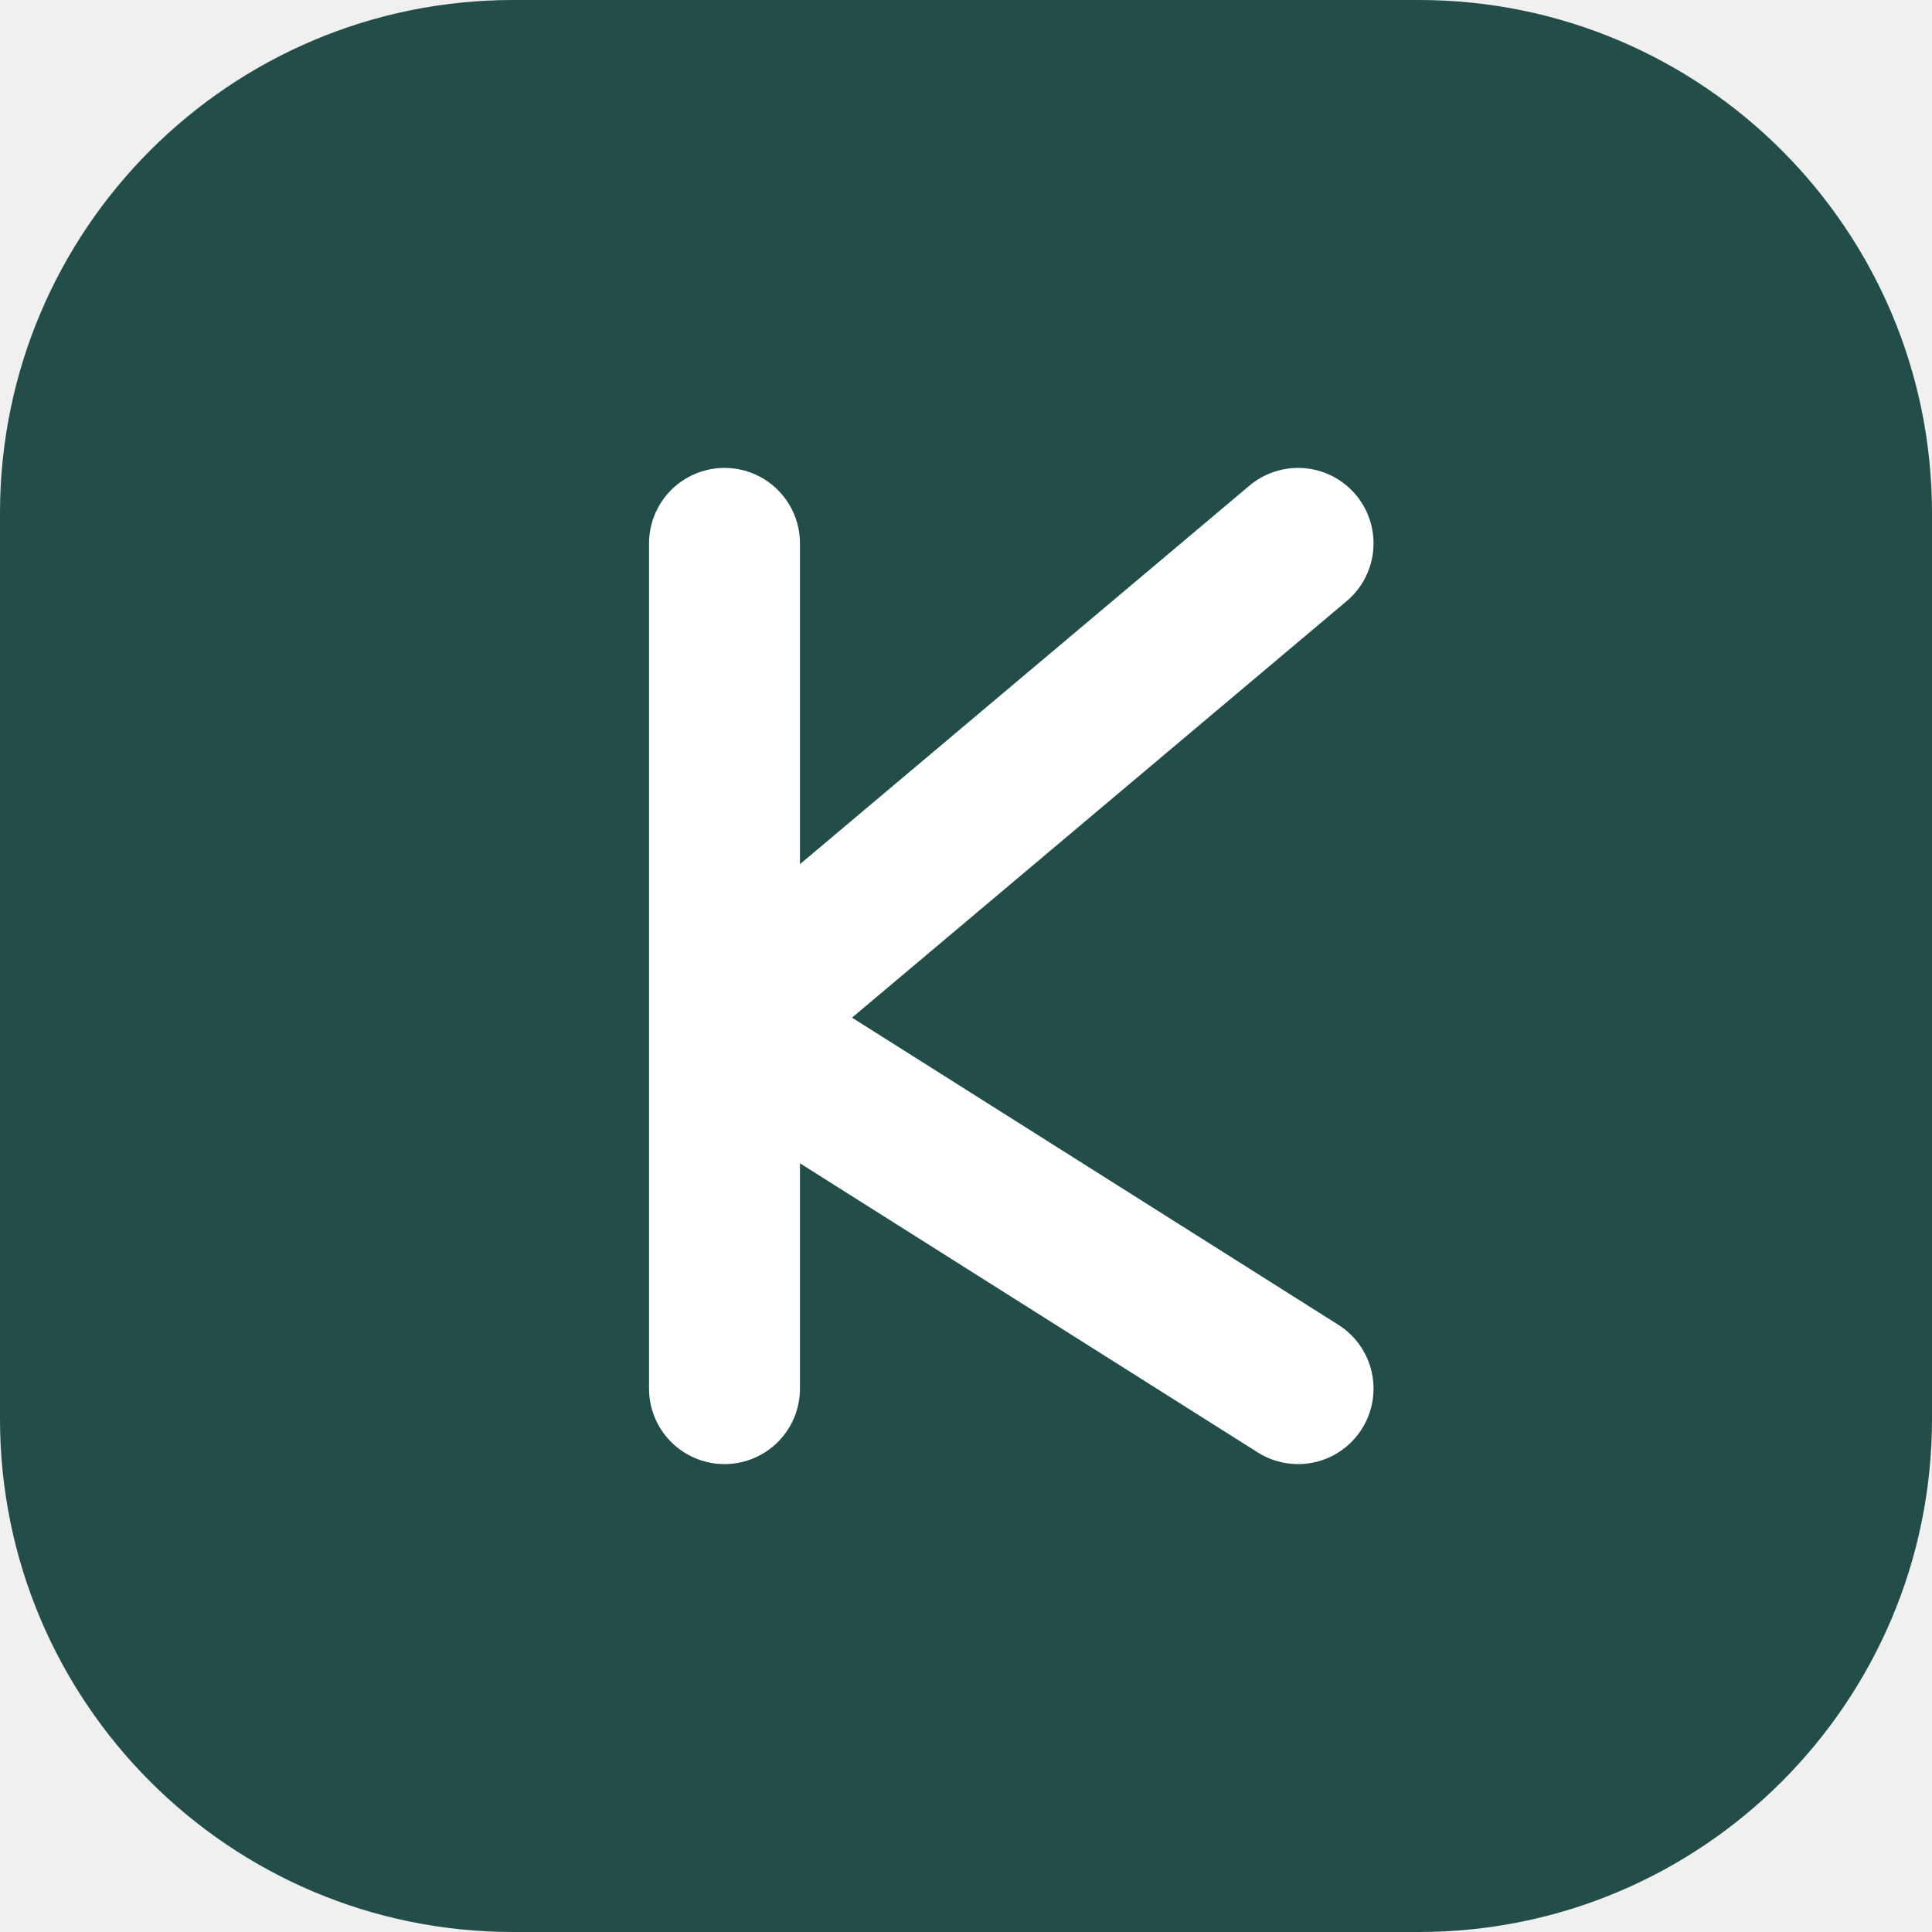
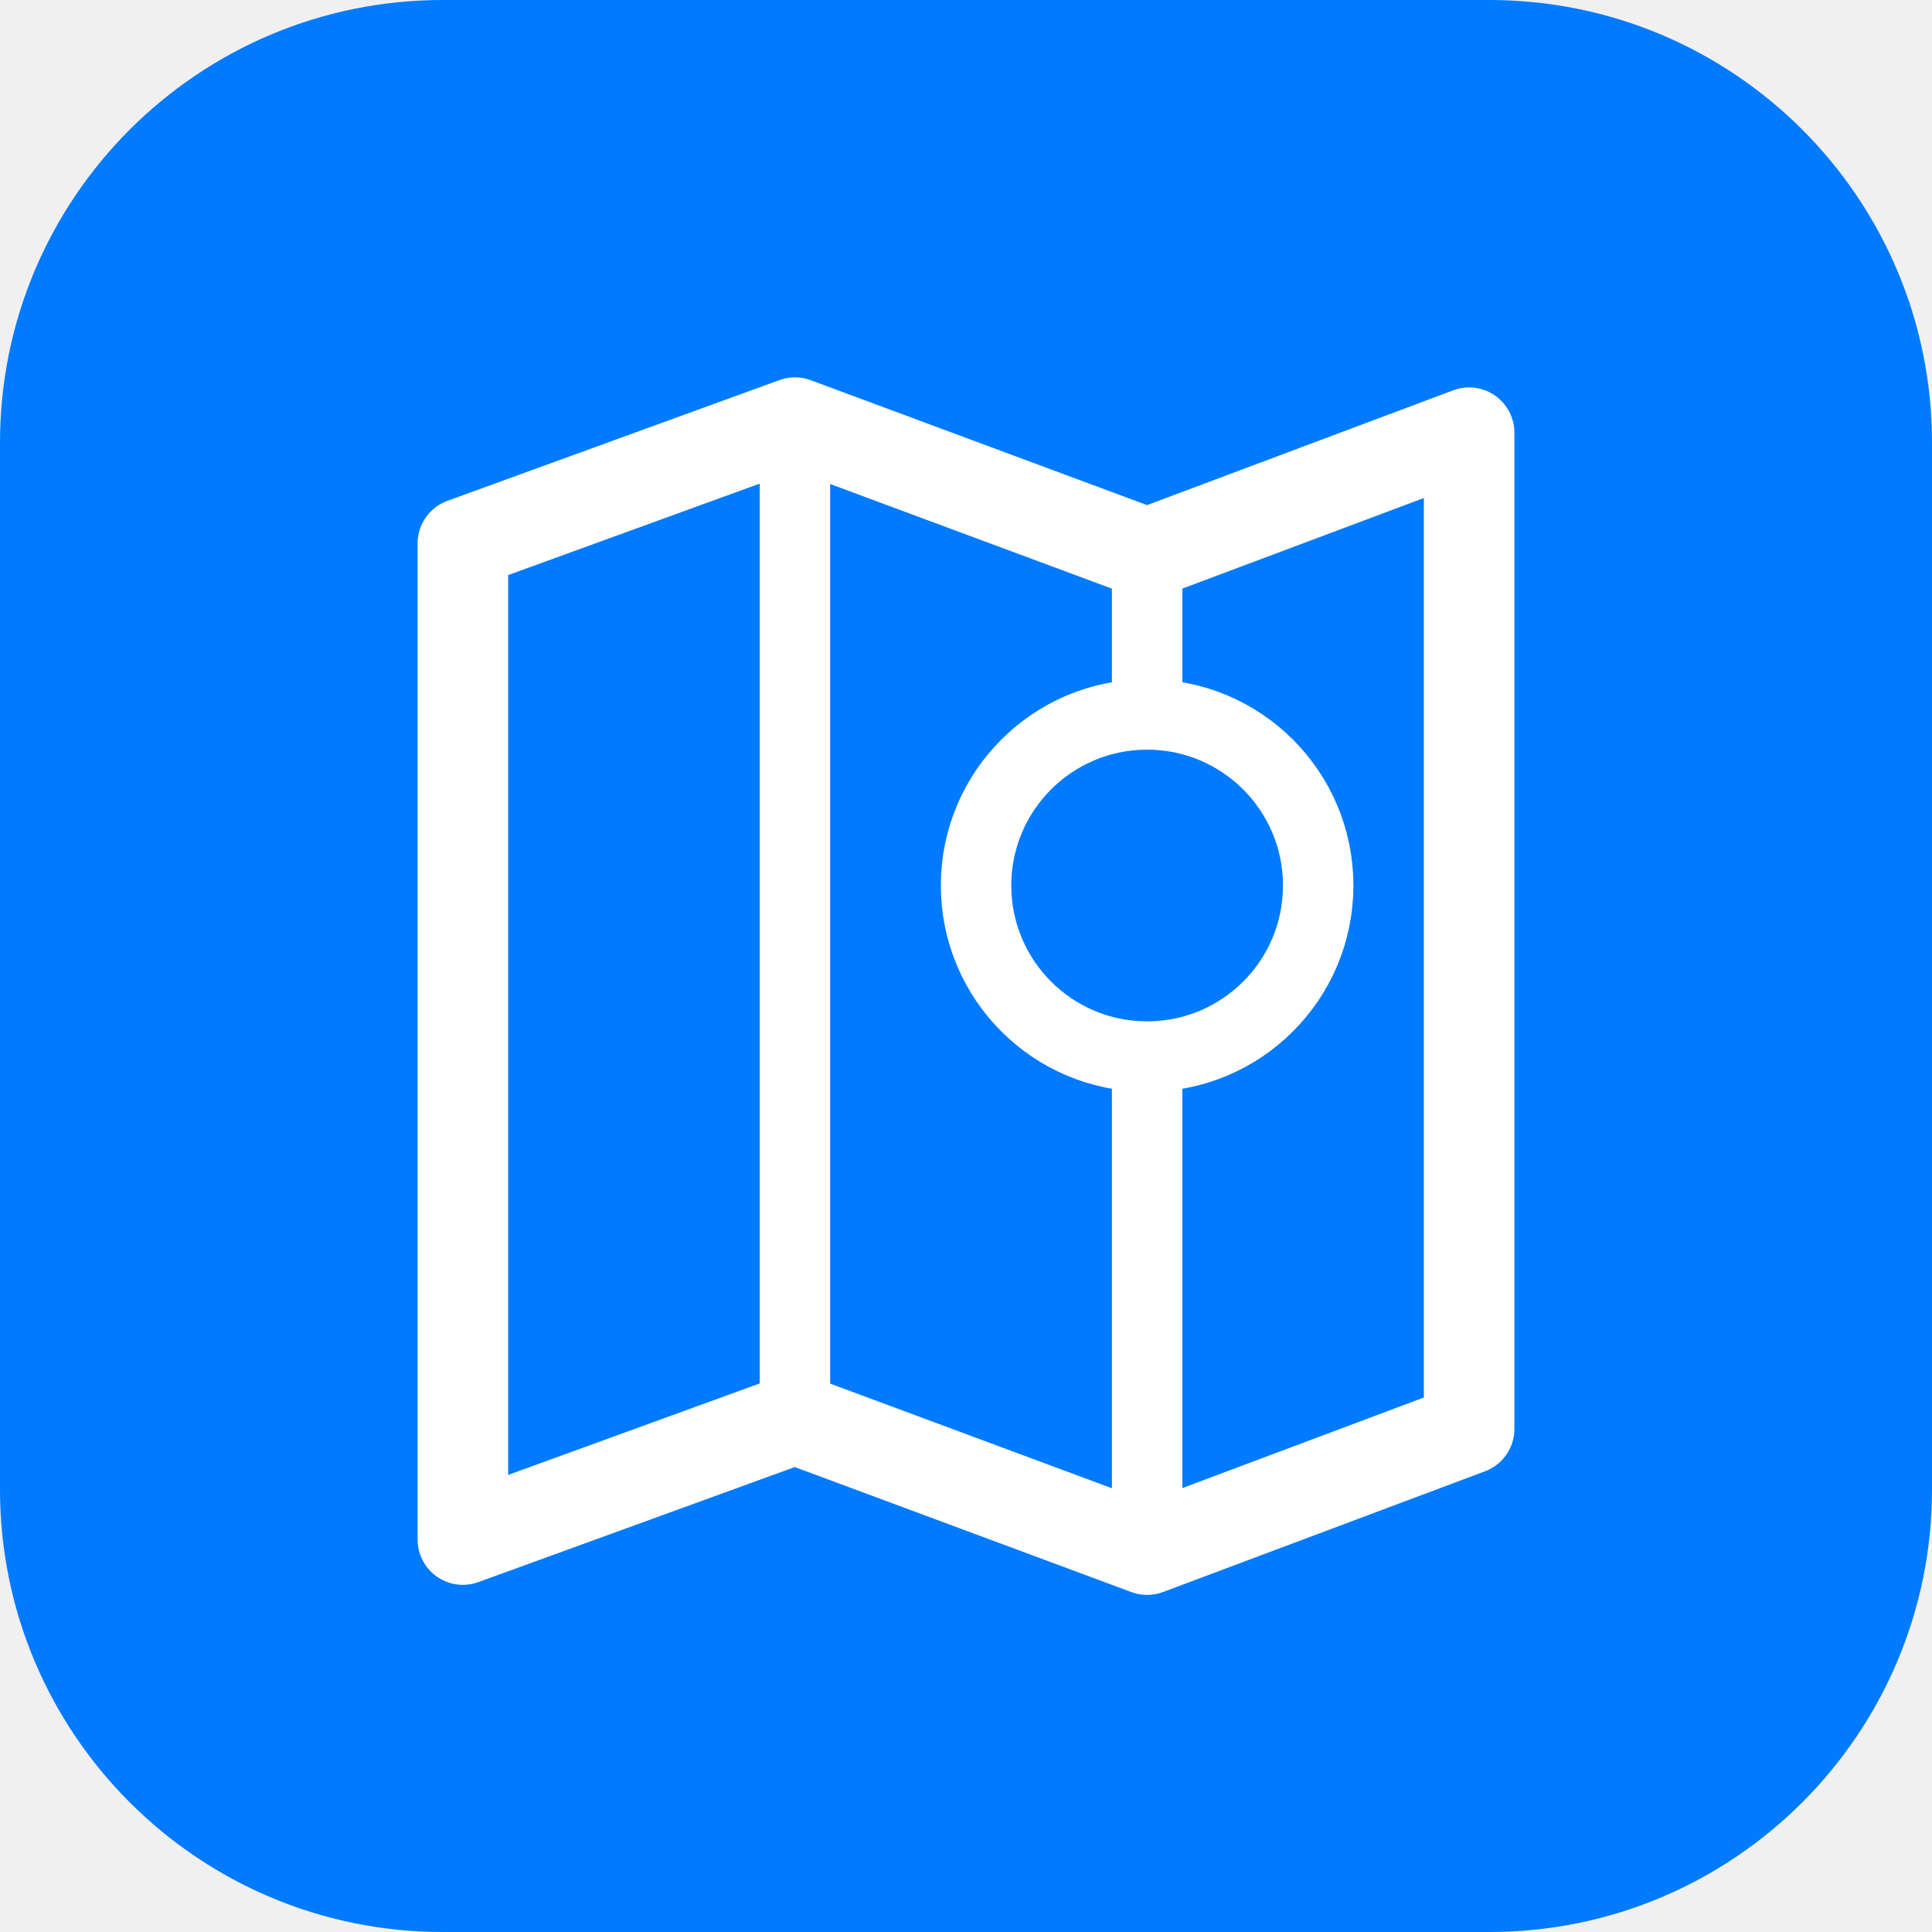
- <svg xmlns="http://www.w3.org/2000/svg" viewBox="0 0 64 64">
-   <rect width="64" height="64" rx="17" fill="#234d48" />
-   <path d="M24 18v28m0-12 19-16M24 34l19 12" fill="none" stroke="#fff" stroke-width="5" stroke-linecap="round" />
+ <svg xmlns="http://www.w3.org/2000/svg" viewBox="0 0 192 192">
+   <rect width="192" height="192" rx="44" fill="#007AFF" />
+   <path d="M46 54 79 42l35 13 32-12v99l-32 12-35-13-33 12z" fill="none" stroke="white" stroke-width="9" stroke-linejoin="round" />
+   <path d="M79 42v99m35-86v99" stroke="white" stroke-width="7" />
+   <circle cx="114" cy="88" r="17" fill="#007AFF" stroke="white" stroke-width="7" />
</svg>
